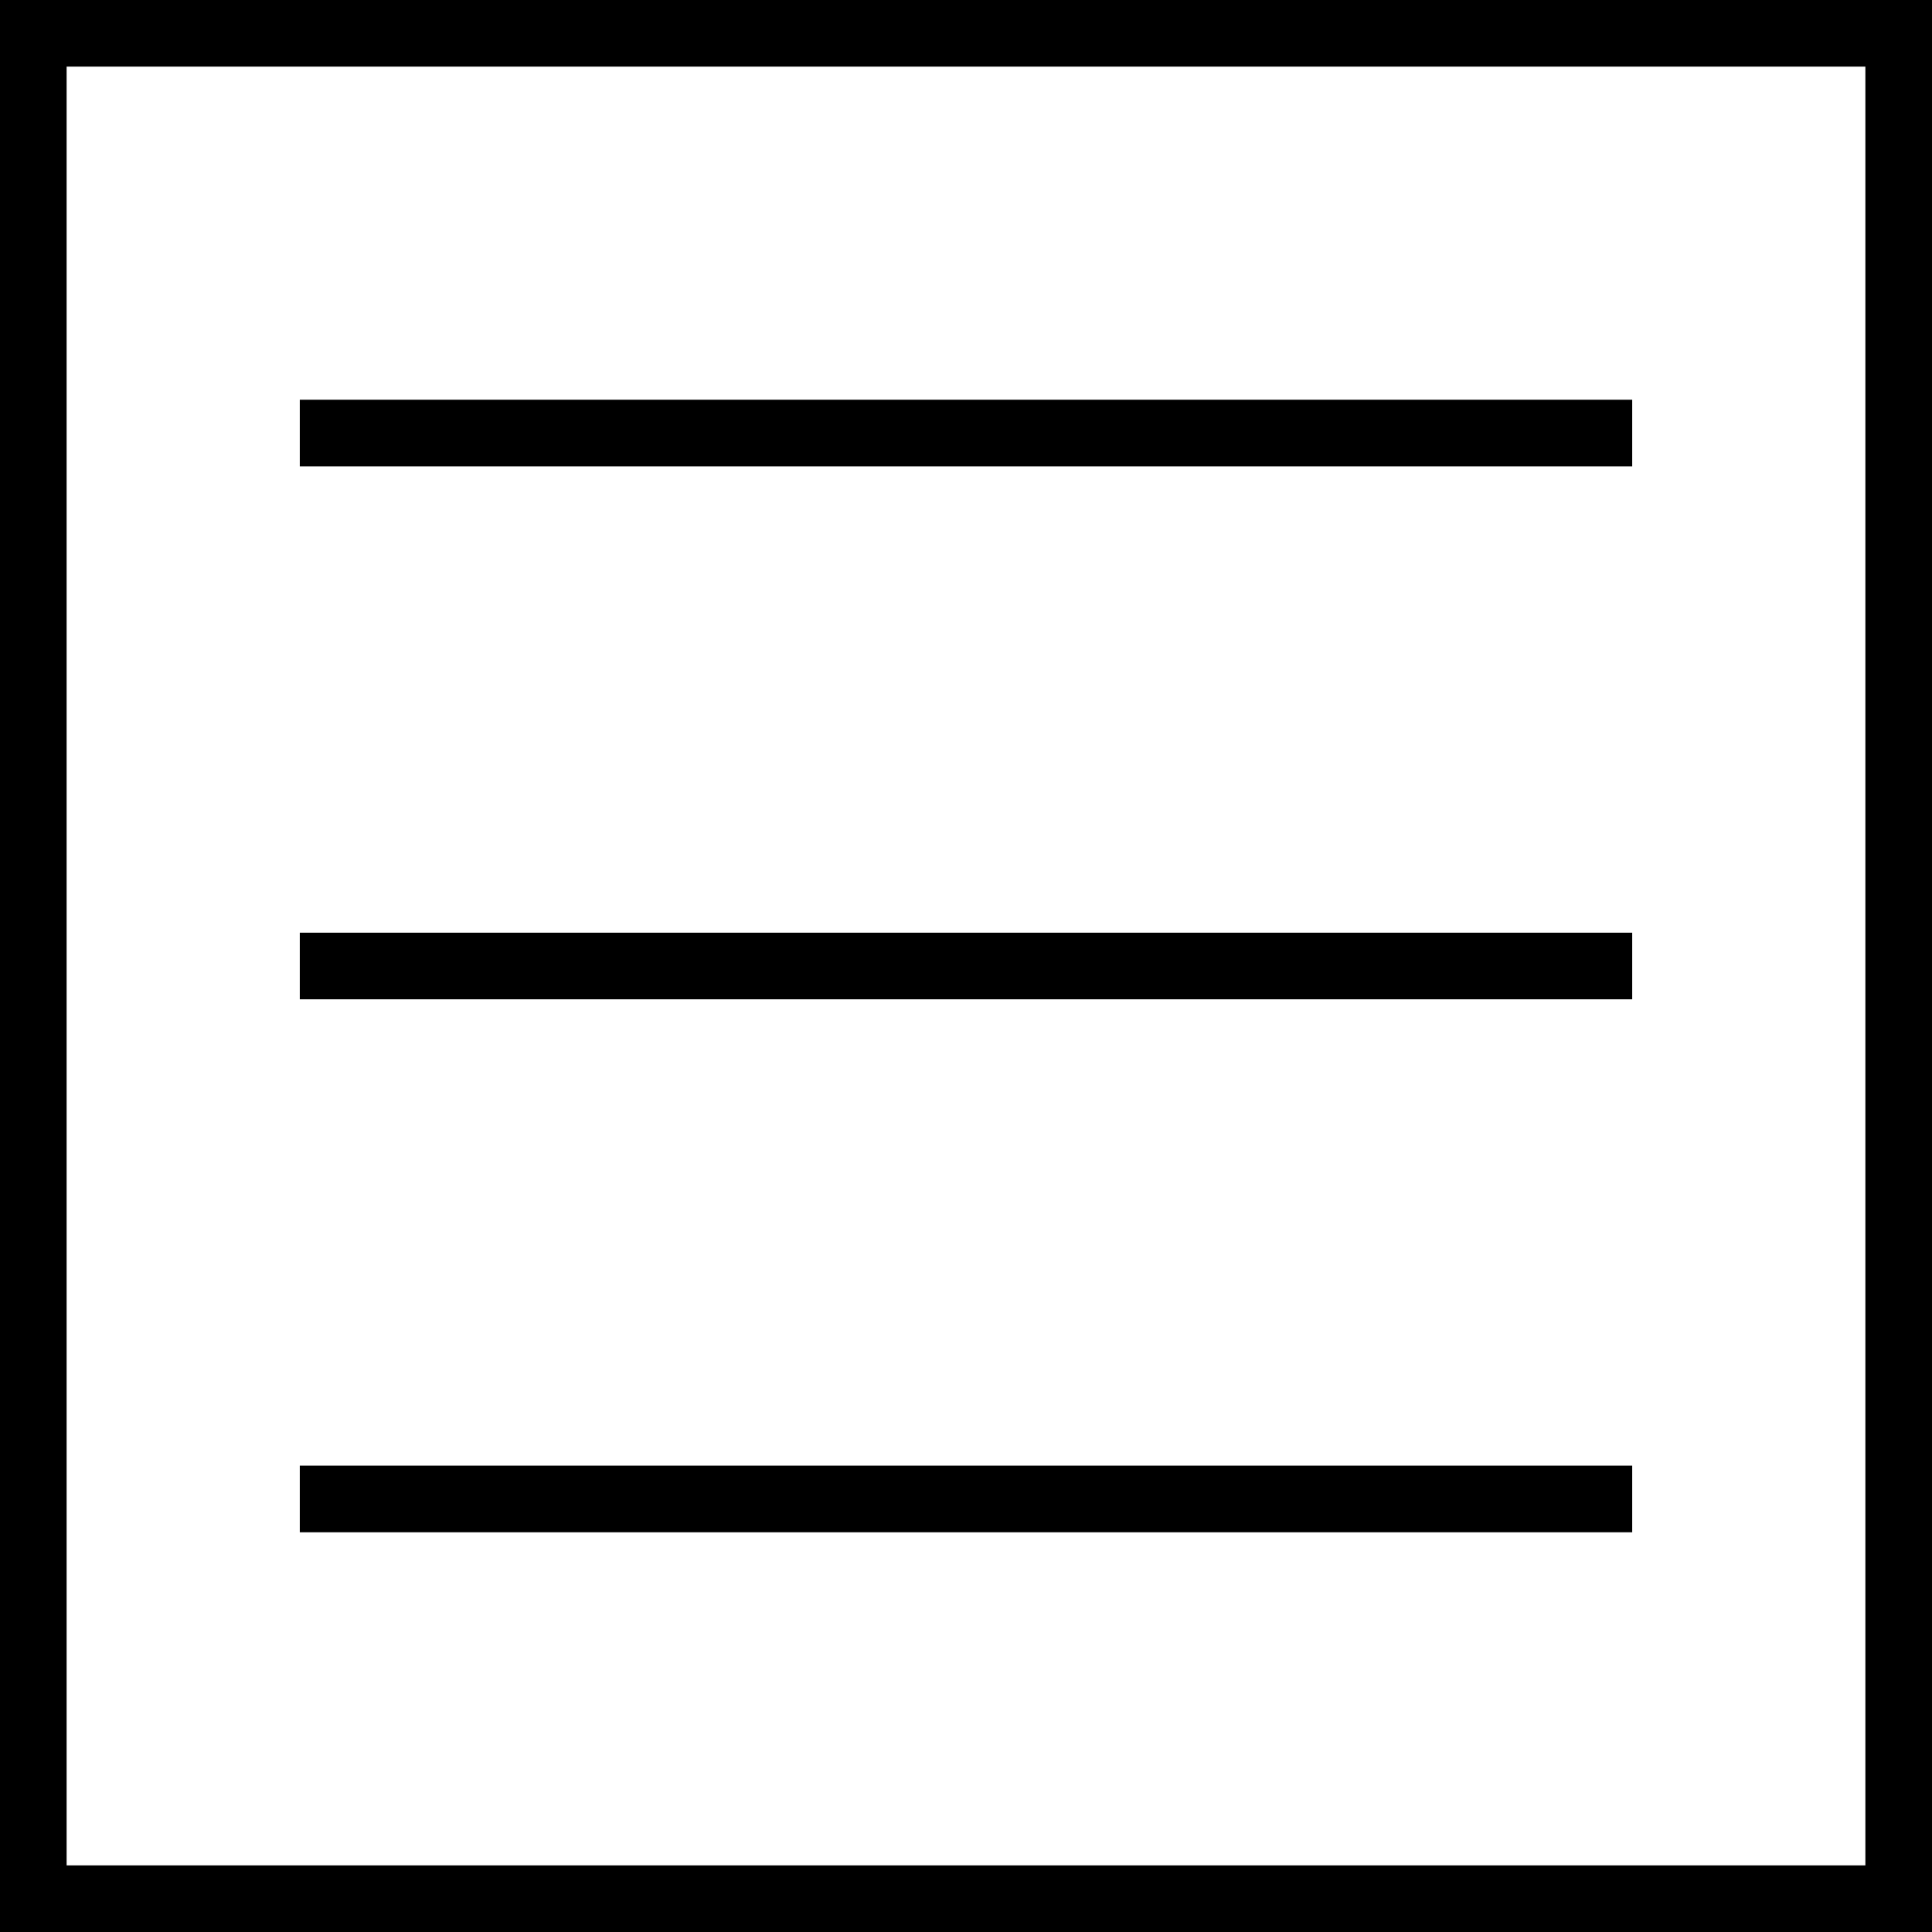
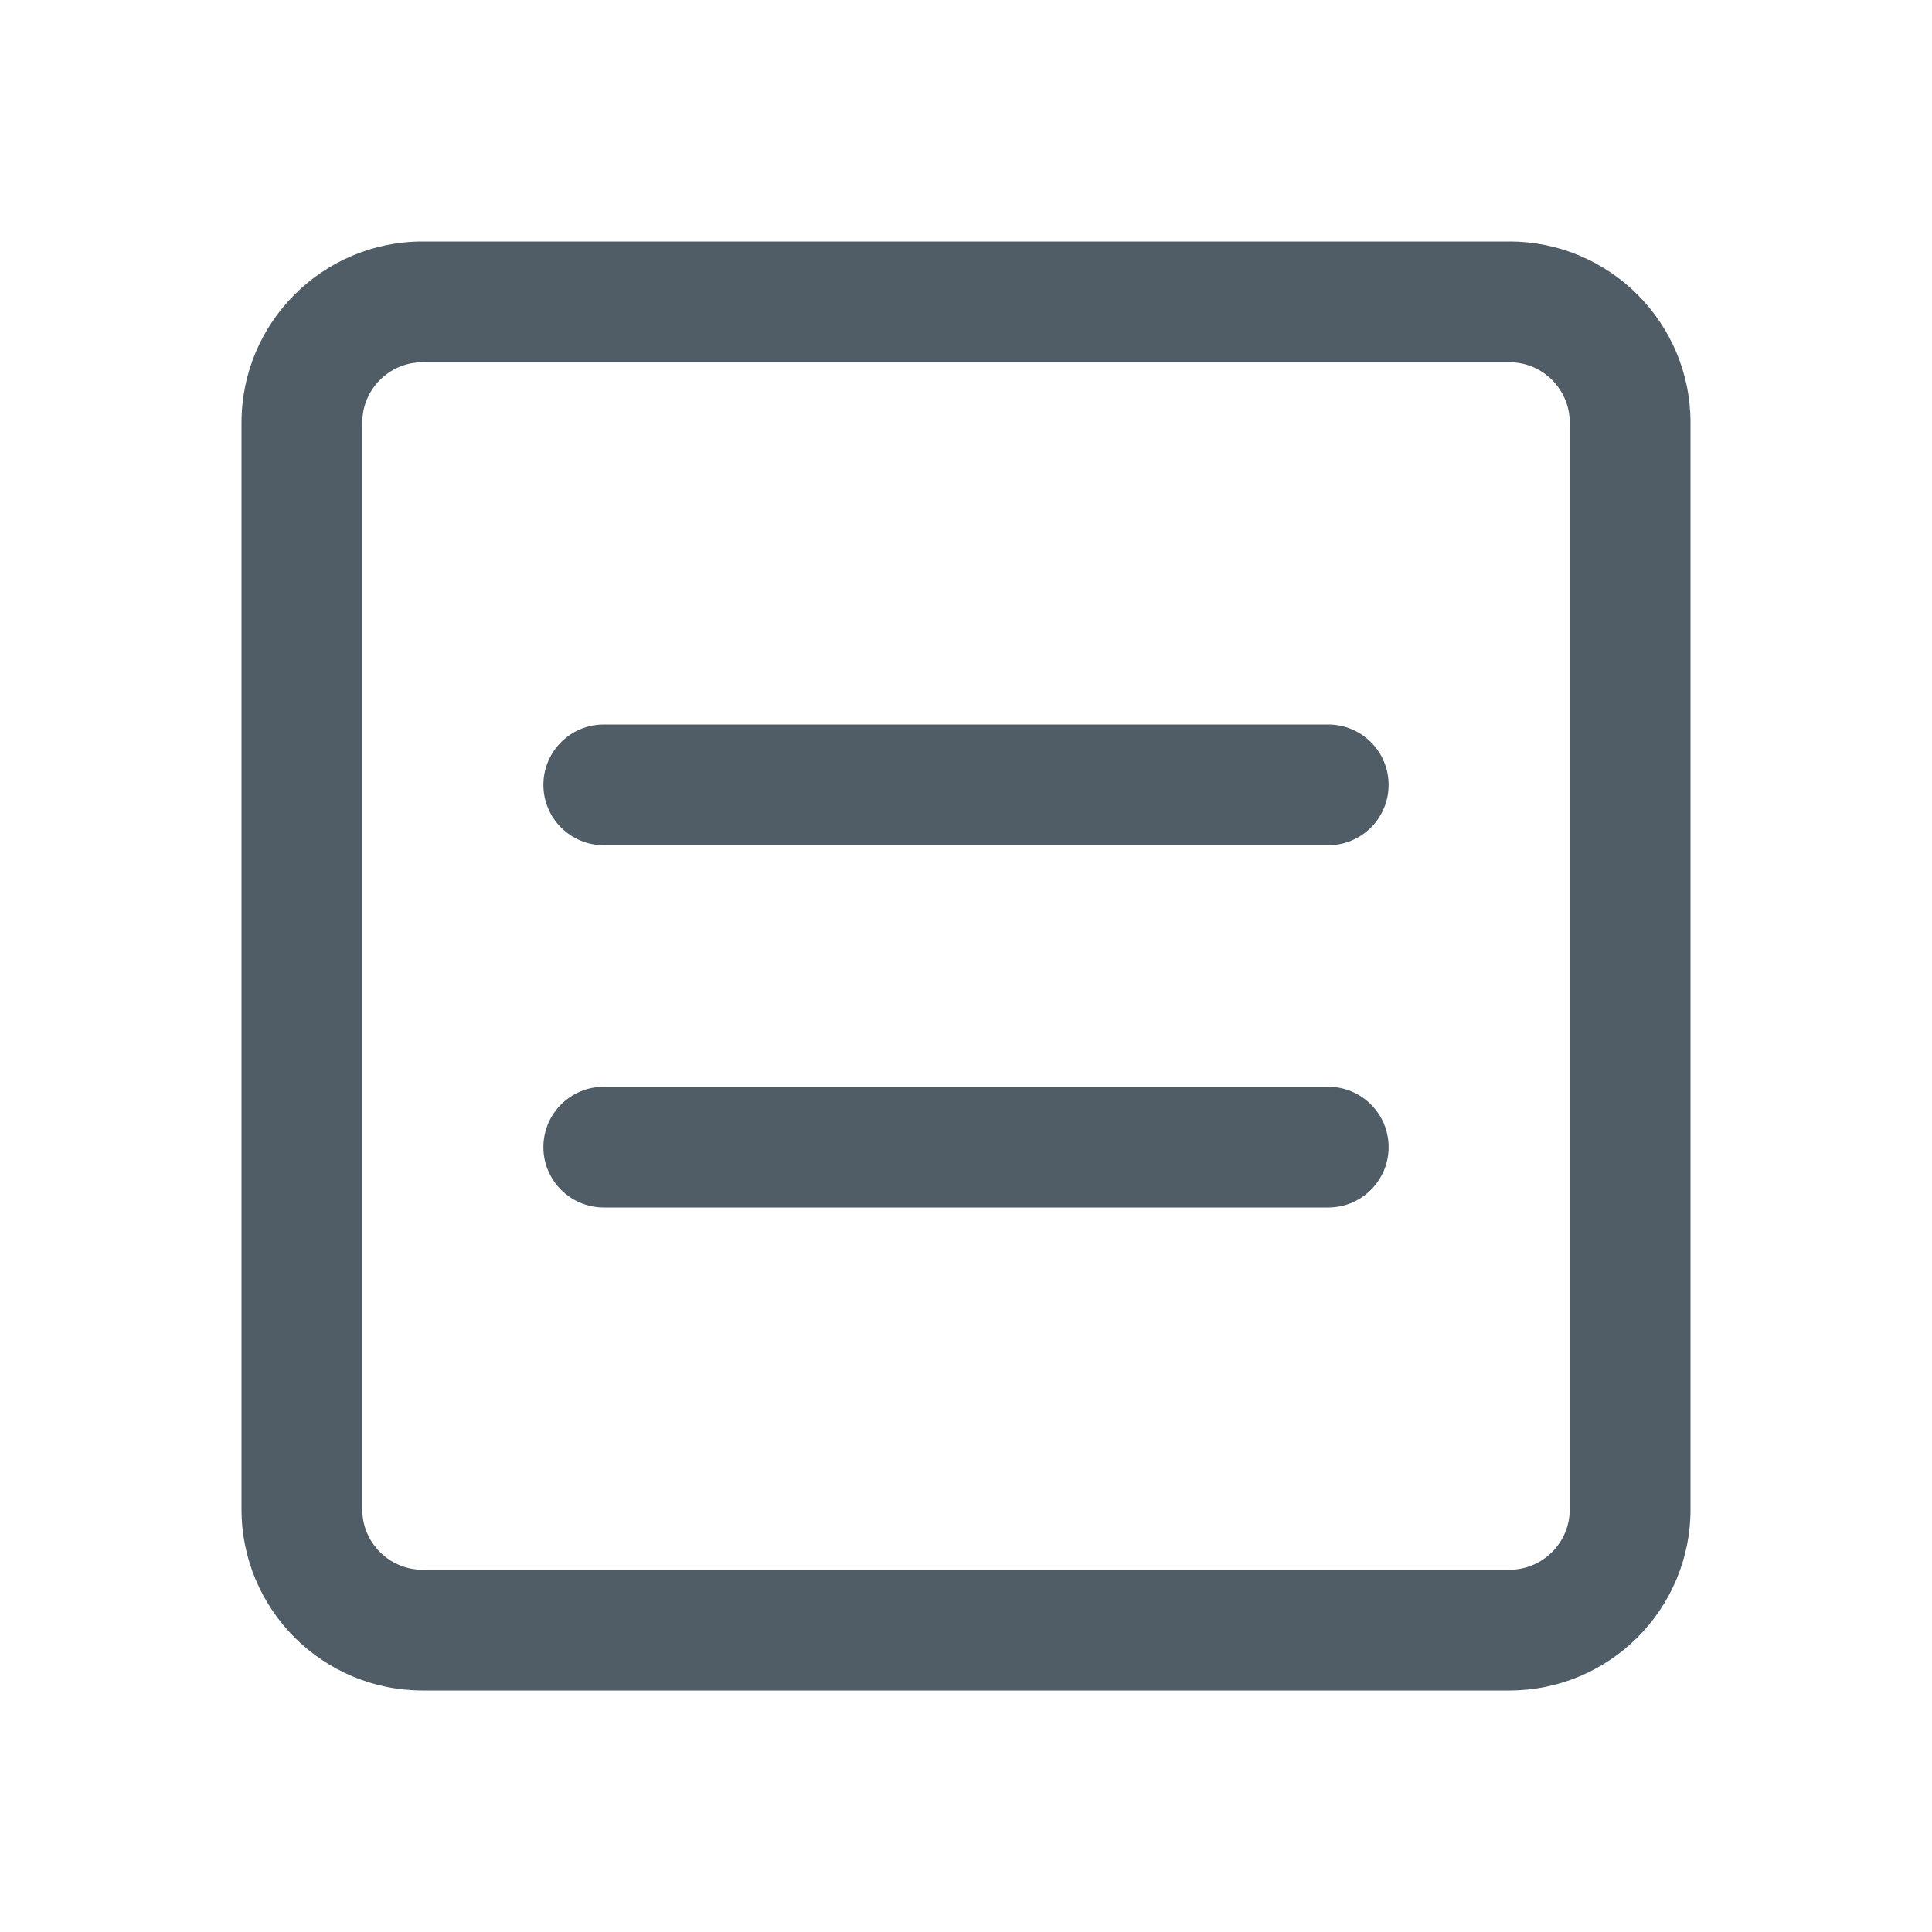
- <svg xmlns="http://www.w3.org/2000/svg" version="1.1" id="Capa_1" x="0px" y="0px" viewBox="0 0 58 58" style="enable-background:new 0 0 58 58;" xml:space="preserve">
-   <g>
-     <rect x="9" y="12" width="40" height="2" />
-     <rect x="9" y="28" width="40" height="2" />
-     <rect x="9" y="44" width="40" height="2" />
-     <path d="M0,0v58h58V0H0z M56,56H2V2h54V56z" />
-   </g>
-   <g>
- </g>
-   <g>
- </g>
-   <g>
- </g>
-   <g>
- </g>
-   <g>
- </g>
-   <g>
- </g>
-   <g>
- </g>
-   <g>
- </g>
-   <g>
- </g>
-   <g>
- </g>
-   <g>
- </g>
-   <g>
- </g>
-   <g>
- </g>
-   <g>
- </g>
-   <g>
- </g>
+ <svg xmlns="http://www.w3.org/2000/svg" width="16" height="16" viewBox="0 0 16 16" fill="none">
+   <path d="M3.5 2C2.672 2 2 2.672 2 3.5V12.5C2 13.328 2.672 14 3.5 14H12.5C13.328 14 14 13.328 14 12.5V3.5C14 2.672 13.328 2 12.5 2H3.5ZM3 3.5C3 3.224 3.224 3 3.5 3H12.5C12.776 3 13 3.224 13 3.5V12.5C13 12.776 12.776 13 12.5 13H3.5C3.224 13 3 12.776 3 12.5V3.5ZM4.5 6.5C4.5 6.224 4.724 6 5 6H11C11.276 6 11.5 6.224 11.5 6.5C11.5 6.776 11.276 7 11 7H5C4.724 7 4.5 6.776 4.5 6.5ZM4.5 9.5C4.5 9.224 4.724 9 5 9H11C11.276 9 11.5 9.224 11.5 9.5C11.5 9.776 11.276 10 11 10H5C4.724 10 4.5 9.776 4.5 9.5Z" fill="#505D66" />
</svg>
